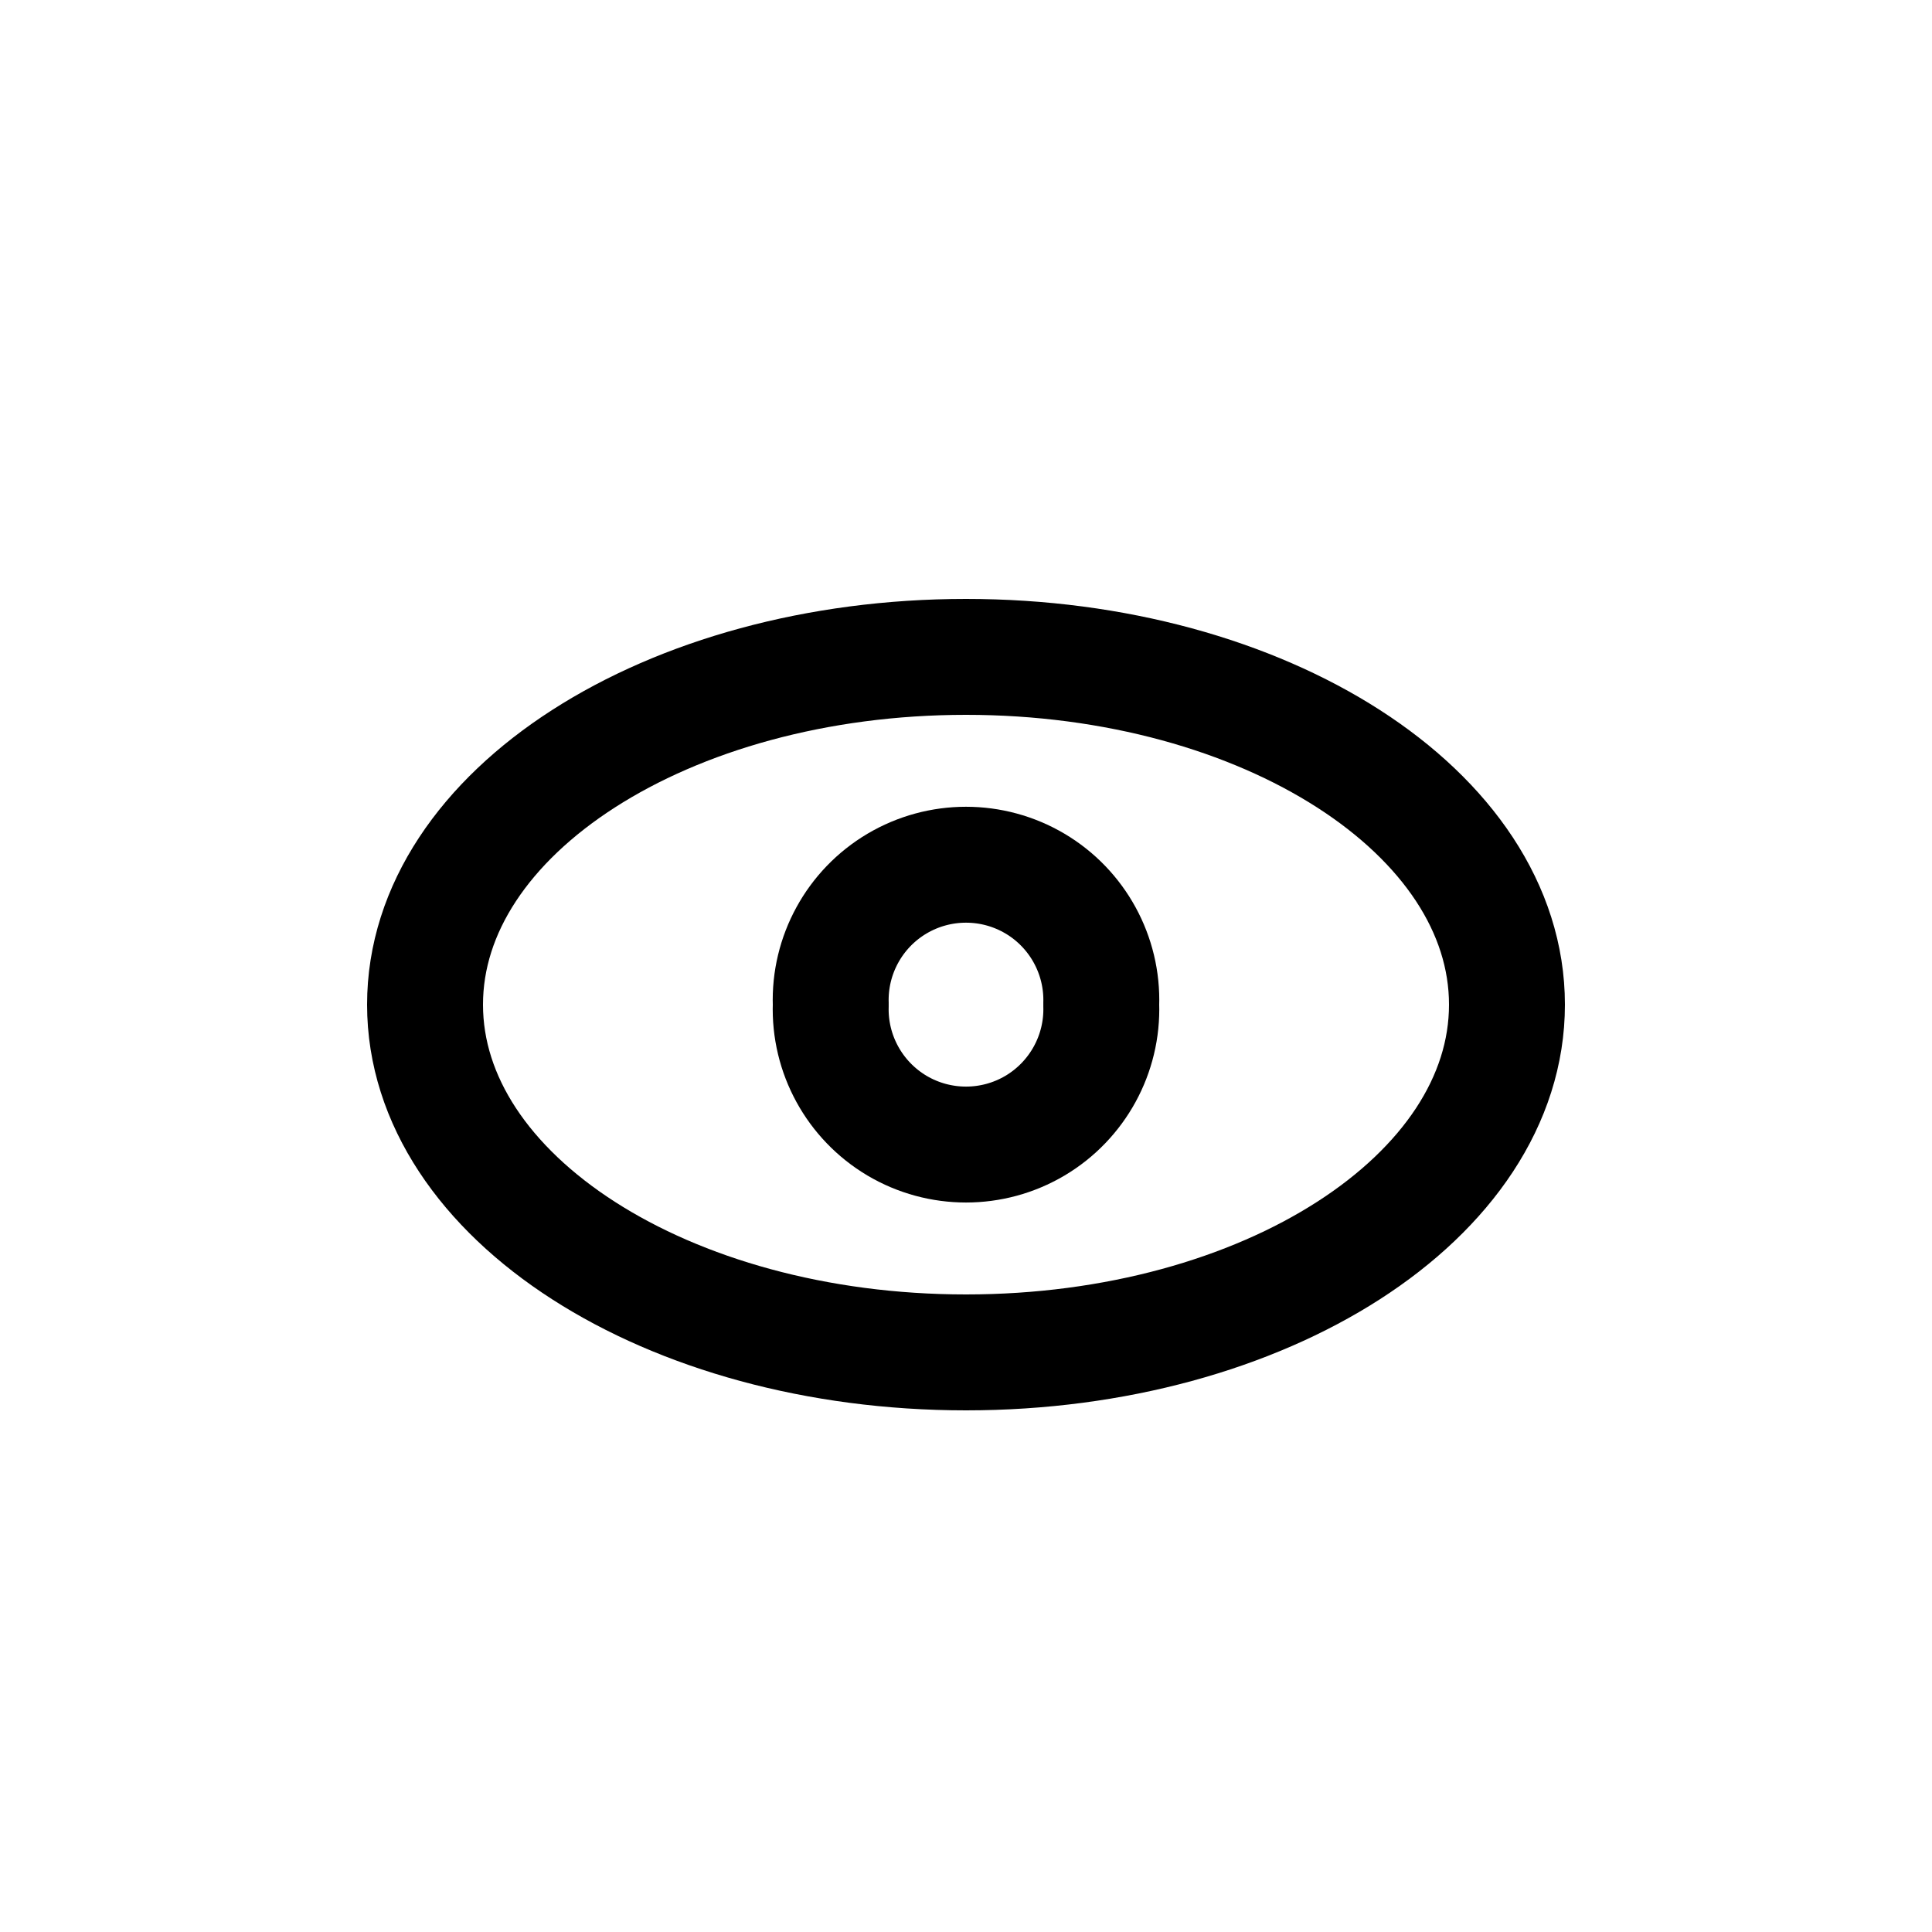
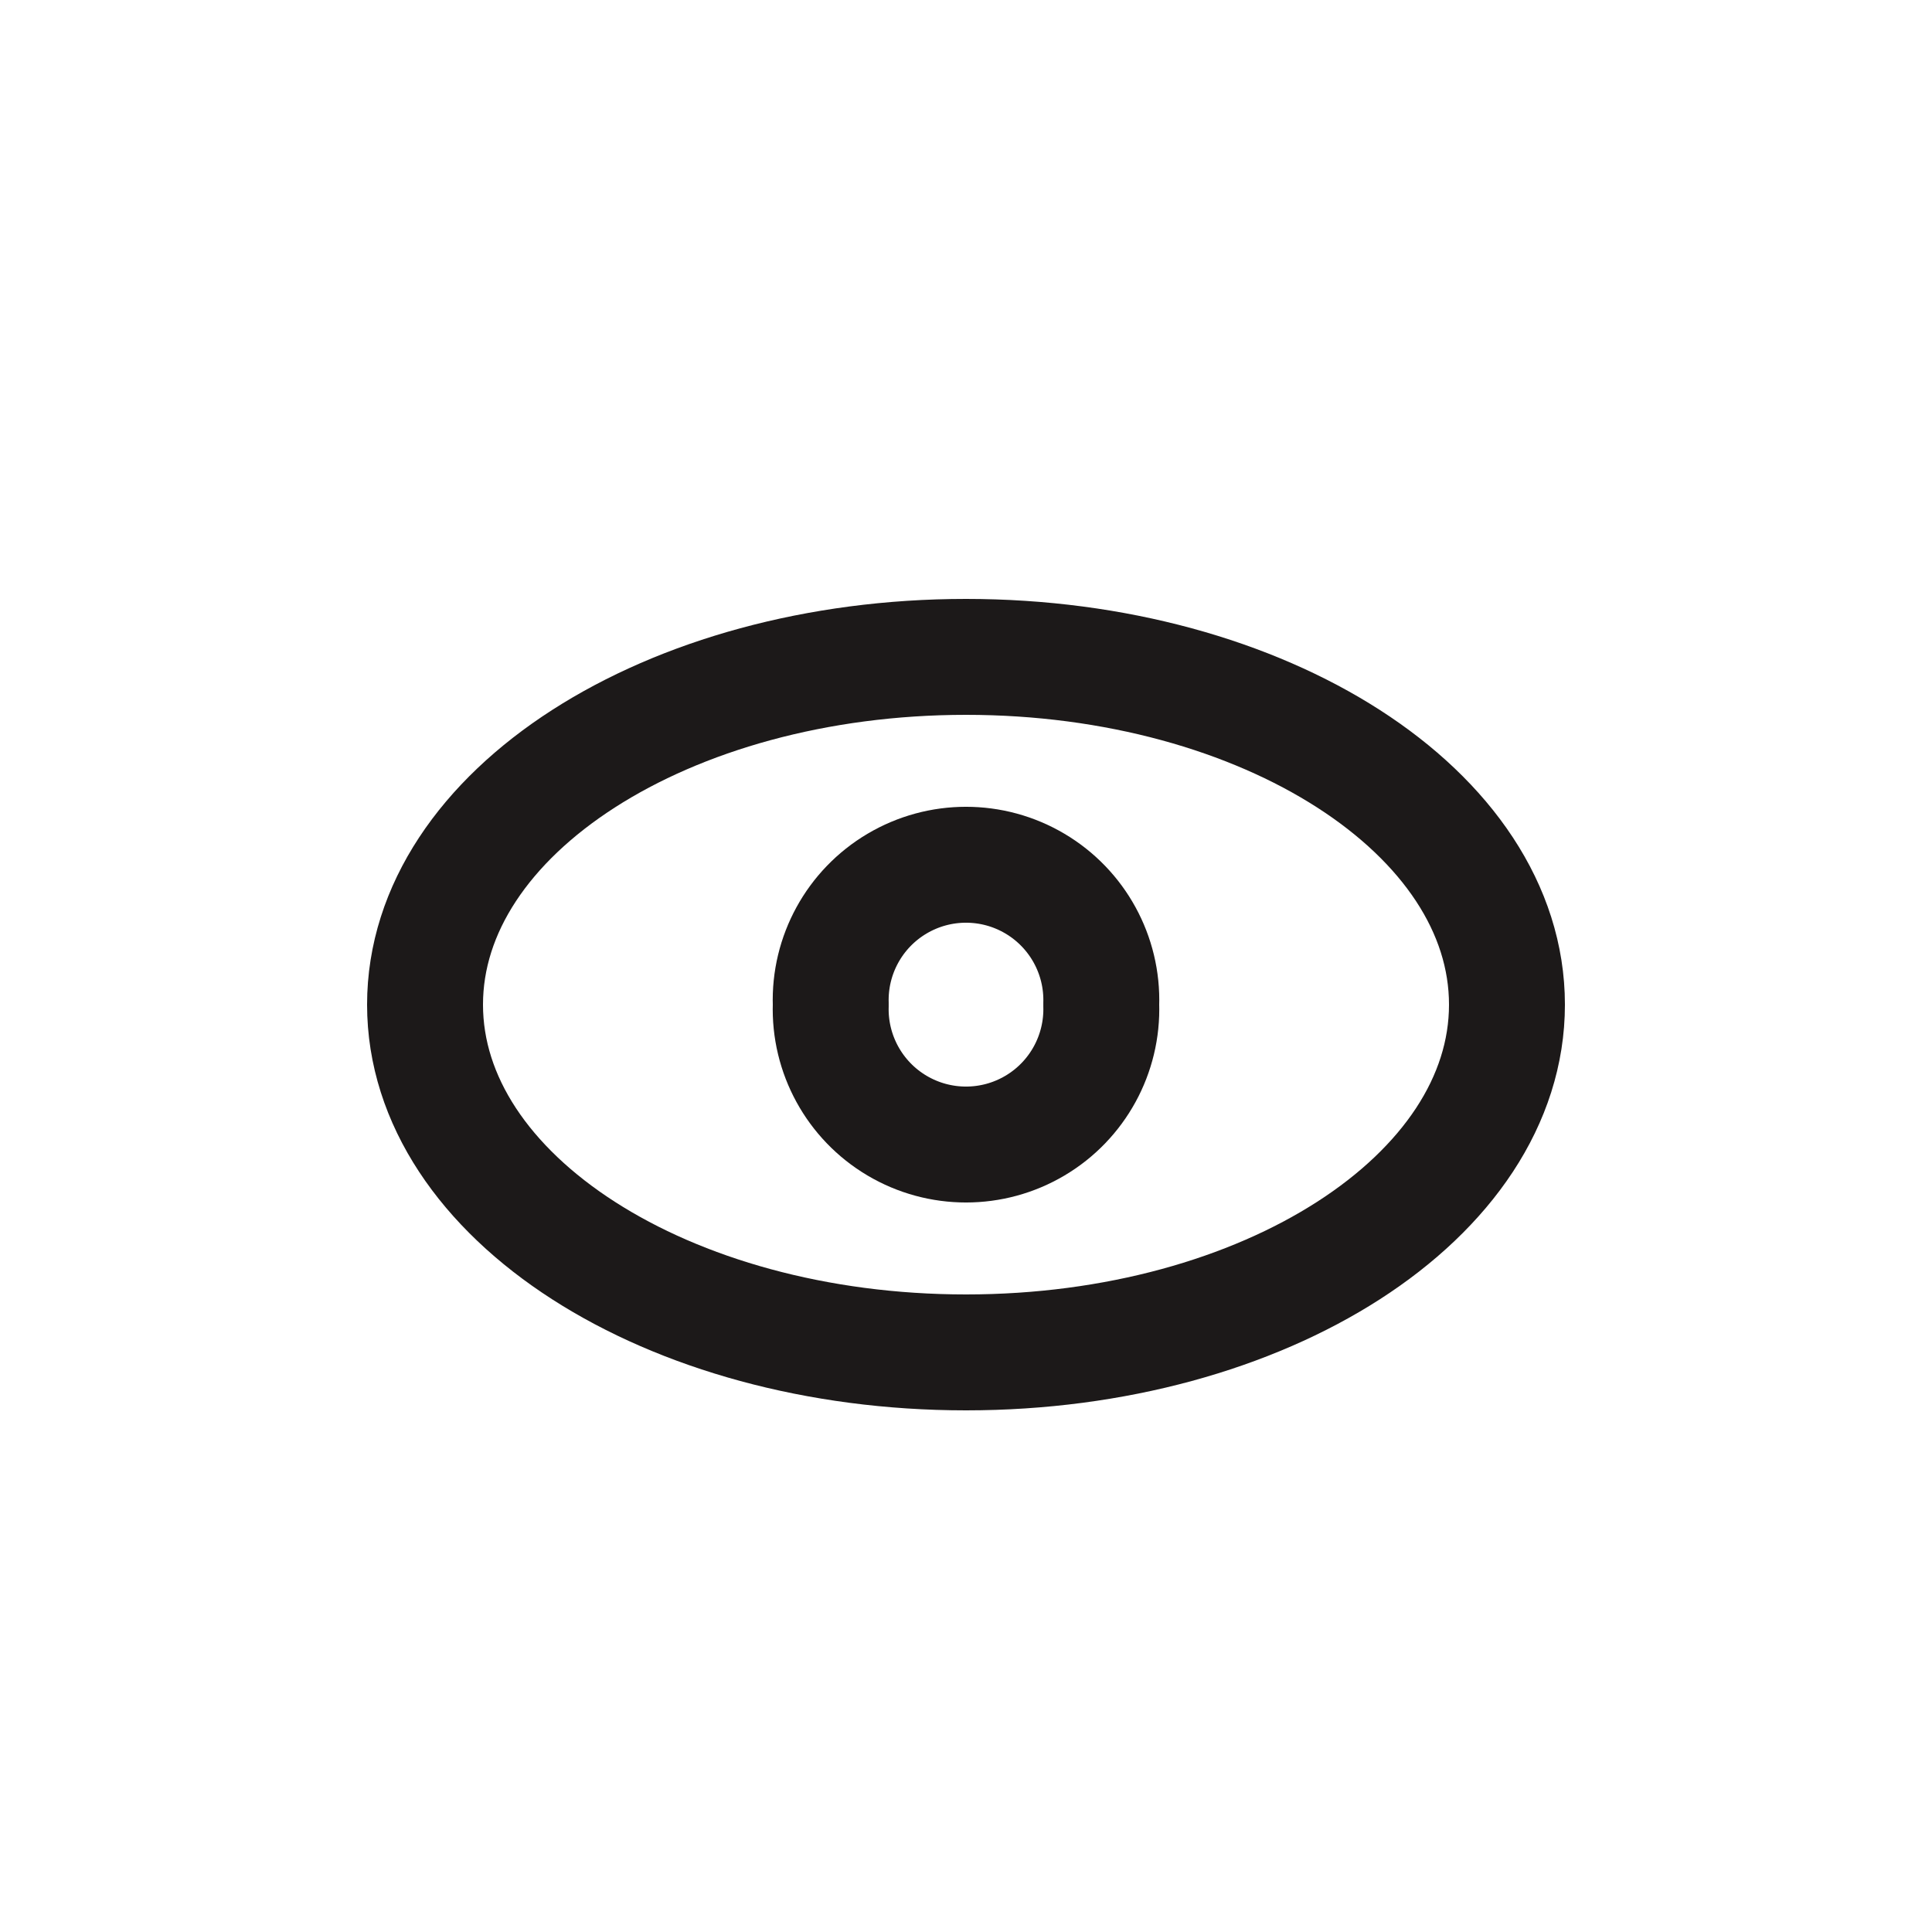
- <svg xmlns="http://www.w3.org/2000/svg" width="800px" height="800px" viewBox="0 -0.5 25 25" fill="none">
-   <path fill-rule="evenodd" clip-rule="evenodd" d="M19.5 12.5C19.5 14.985 16.366 17 12.5 17C8.634 17 5.5 14.985 5.5 12.5C5.5 10.015 8.634 8 12.5 8C16.366 8 19.5 10.015 19.5 12.5Z" stroke="#000000" stroke-width="1.5" stroke-linecap="round" stroke-linejoin="round" />
-   <path fill-rule="evenodd" clip-rule="evenodd" d="M14.25 12.5C14.272 13.139 13.943 13.739 13.393 14.066C12.842 14.392 12.158 14.392 11.607 14.066C11.057 13.739 10.728 13.139 10.75 12.5C10.728 11.861 11.057 11.26 11.607 10.934C12.158 10.608 12.842 10.608 13.393 10.934C13.943 11.26 14.272 11.861 14.25 12.5V12.5Z" stroke="#000000" stroke-width="1.5" stroke-linecap="round" stroke-linejoin="round" />
+ <svg xmlns="http://www.w3.org/2000/svg" width="800" height="800" fill="none">
+   <path stroke="#1C1919" stroke-linecap="round" stroke-linejoin="round" stroke-width="48" d="M624 416c0 79.52-100.288 144-224 144s-224-64.48-224-144 100.288-144 224-144 224 64.48 224 144Z" clip-rule="evenodd" />
+   <path stroke="#1C1919" stroke-linecap="round" stroke-linejoin="round" stroke-width="48" d="M456 416a56.03 56.03 0 0 1-27.44 50.099 56.025 56.025 0 0 1-57.12 0A56.03 56.03 0 0 1 344 416a56.027 56.027 0 0 1 27.44-50.099 56.025 56.025 0 0 1 57.12 0A56.027 56.027 0 0 1 456 416Z" clip-rule="evenodd" />
</svg>
